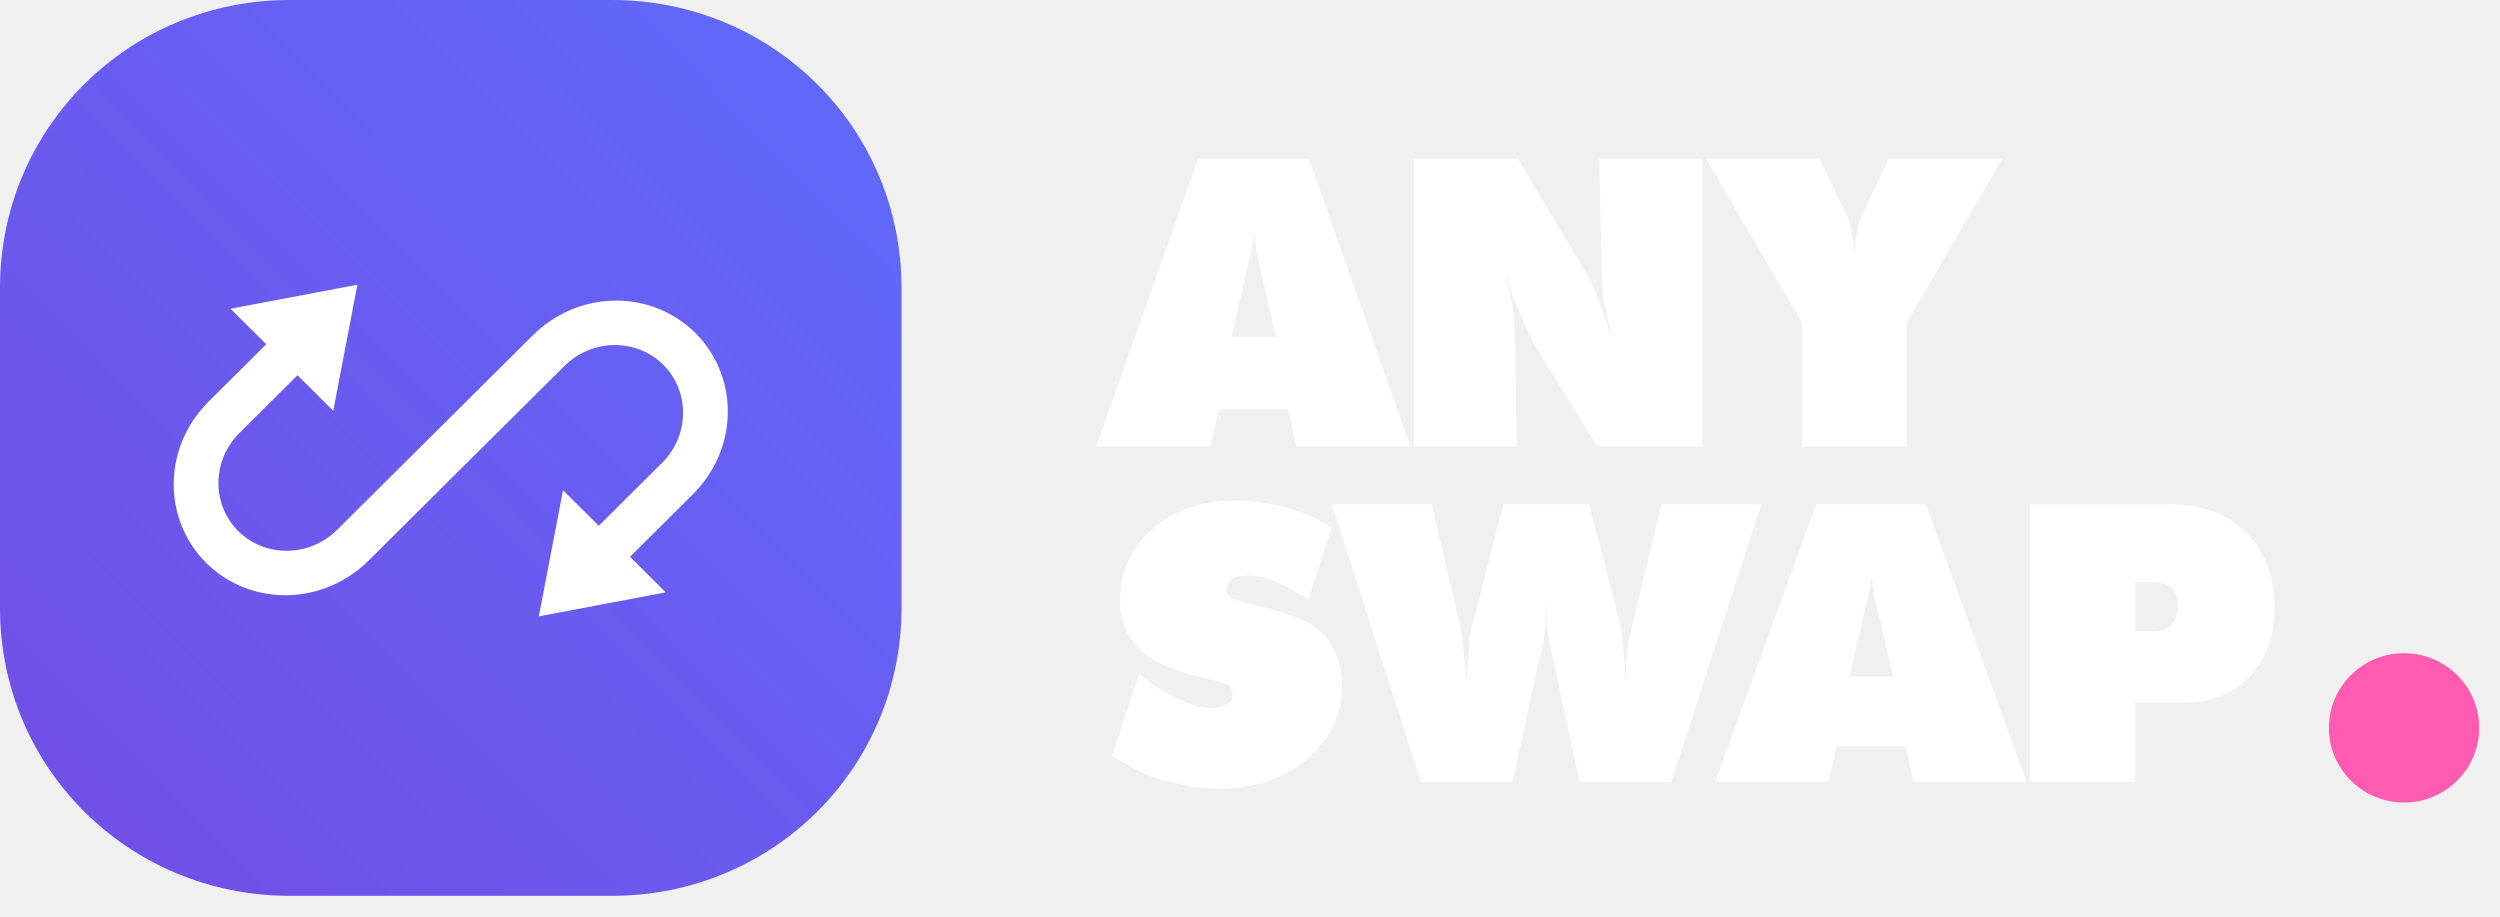
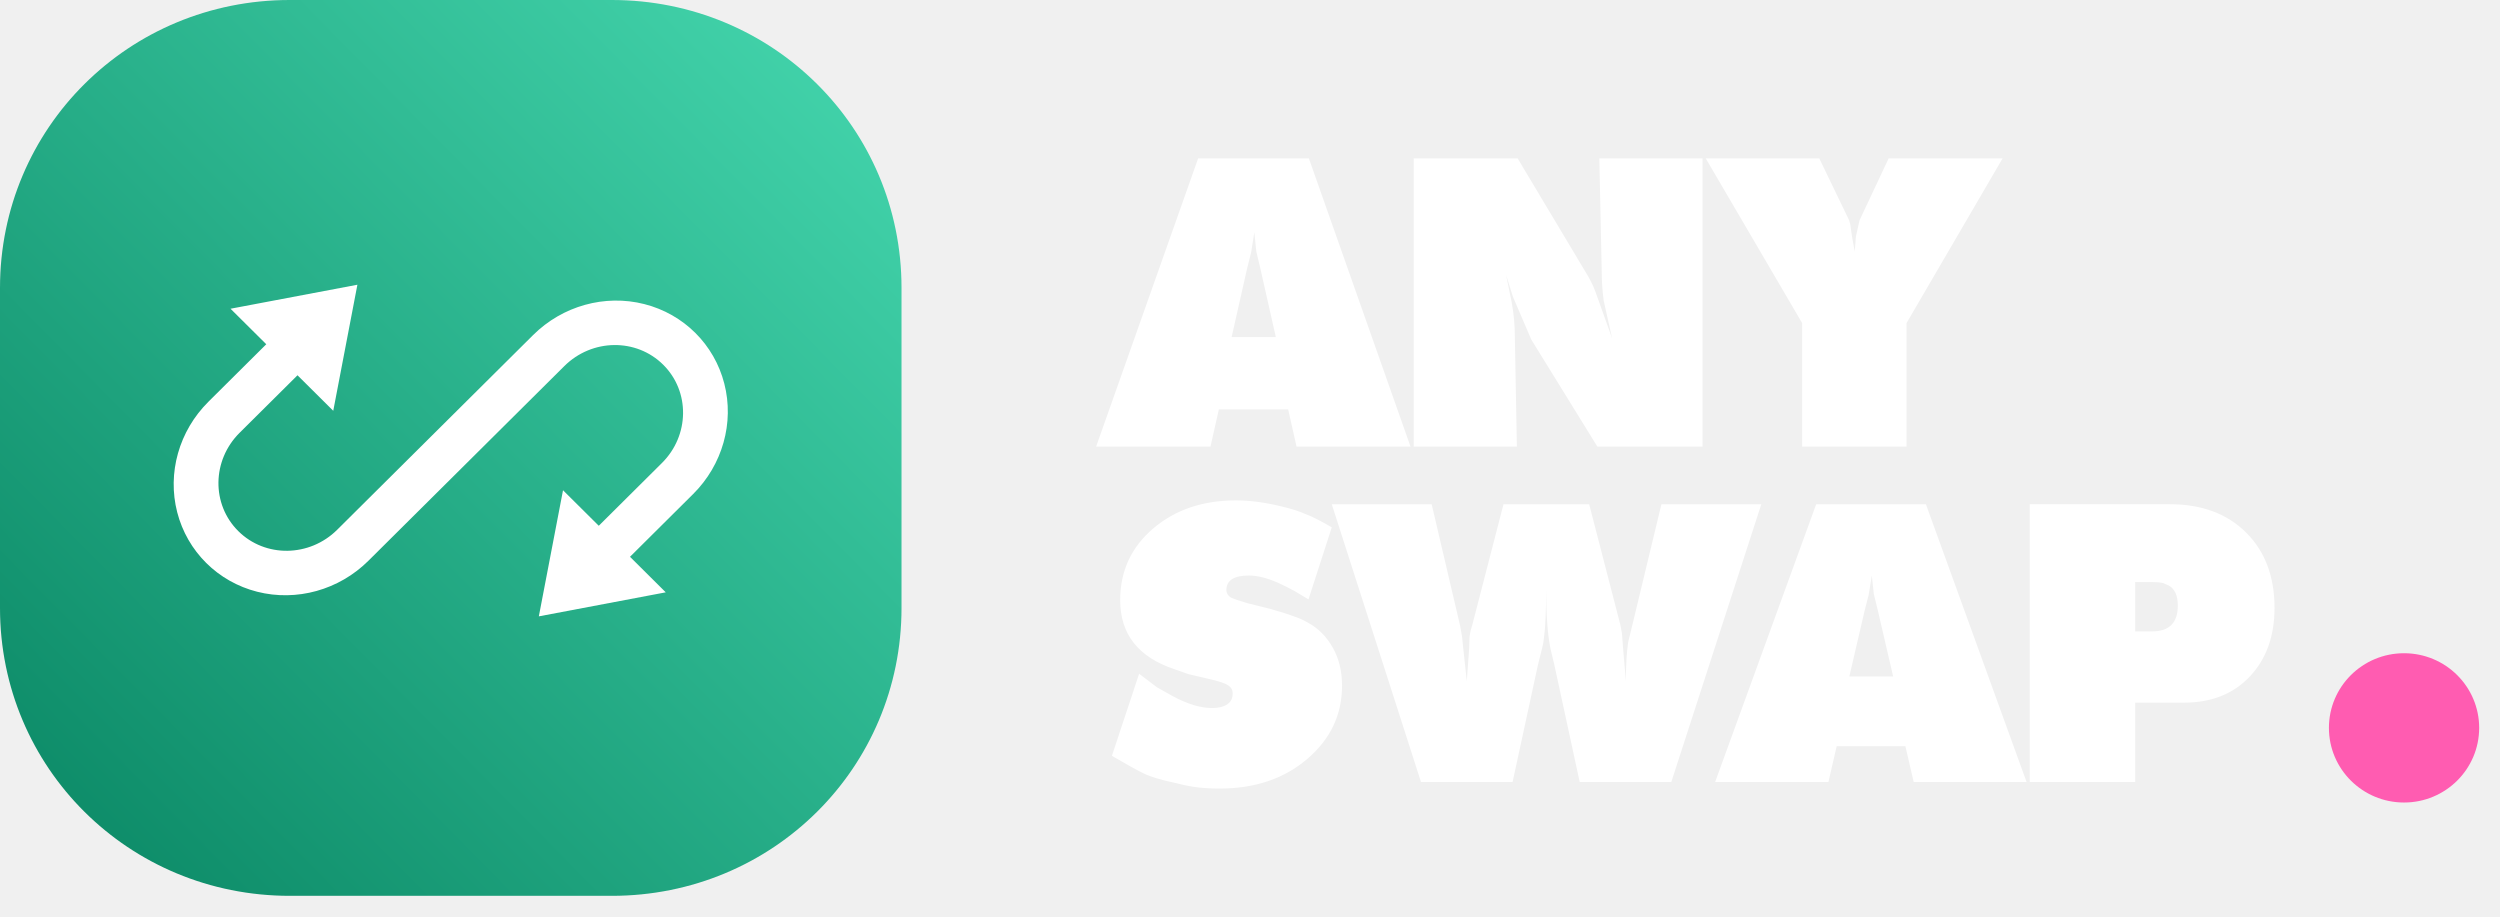
<svg xmlns="http://www.w3.org/2000/svg" width="120" height="44" viewBox="0 0 120 44">
  <defs>
    <linearGradient id="yxwvk76spa" x1="100%" x2="0%" y1=".628%" y2="99.372%">
-       <stop offset="0%" stop-color="#5F6BFB" />
-       <stop offset="100%" stop-color="#724DE4" />
+       <stop offset="0%" stop-color="#46d8af" />
+       <stop offset="100%" stop-color="#098663" />
    </linearGradient>
  </defs>
  <g fill="none" fill-rule="evenodd">
    <path fill="url(#yxwvk76spa)" d="M29.364 0H13.909C6.182 0 0 6.143 0 13.821V29.18C0 36.857 6.182 43 13.91 43h15.454c7.727 0 13.909-6.143 13.909-13.821V13.82C43.273 6.143 37.09 0 29.363 0z" />
    <path fill="#FFF" d="M10.002 19.286c-1.41 1.4-1.98 3.421-1.496 5.302.484 1.881 1.948 3.336 3.84 3.816 1.893.481 3.927-.086 5.336-1.486l9.407-9.347c1.329-1.32 3.453-1.348 4.746-.063 1.293 1.285 1.266 3.397-.063 4.717l-3.031 3.012-1.716-1.705-1.161 6.053 6.092-1.153-1.716-1.706 3.031-3.012c1.409-1.4 1.98-3.421 1.495-5.302-.483-1.881-1.947-3.336-3.84-3.816-1.893-.481-3.927.086-5.336 1.486l-9.406 9.347c-1.329 1.32-3.454 1.348-4.747.063-1.293-1.285-1.265-3.397.063-4.717l2.78-2.762 1.716 1.705 1.159-6.051-6.09 1.152 1.716 1.705-2.78 2.762z" />
    <g fill="#FFF">
      <path d="M5.815 14.27l.402-1.785h3.327l.402 1.784h5.47L10.539.437H5.222L.326 14.269h5.489zm3.136-5.257H6.83l.745-3.3.192-.768.153-.959.095.921.192.806.745 3.3zm11.571 5.256l-.096-5.199c0-.32-.012-.617-.038-.892-.025-.275-.064-.553-.115-.834l-.267-1.305.325 1.036.88 2.053 3.174 5.141h5.05V.437H24.48l.115 5.448c0 .448.032.909.095 1.382l.402 1.803-.803-2.244c-.115-.307-.268-.614-.46-.921L20.56.437H15.57v13.832h4.953zm18.704 0V8.341l4.61-7.904h-5.47L36.969 3.41l-.172.768-.057.729-.134-.73-.076-.555-.058-.212L35.038.437h-5.45l4.627 7.904v5.928h5.011zM6.256 30.684c1.693 0 3.095-.474 4.207-1.424 1.111-.949 1.667-2.12 1.667-3.513 0-.358-.038-.688-.114-.99-.075-.302-.183-.576-.322-.823-.303-.542-.707-.949-1.212-1.22-.127-.074-.25-.136-.37-.185-.12-.05-.237-.093-.35-.13-.253-.098-.626-.215-1.118-.35l-1.043-.26c-.379-.11-.65-.203-.814-.277-.14-.099-.209-.216-.209-.352 0-.468.36-.702 1.08-.702.392 0 .847.11 1.365.333.277.123.562.265.852.425.127.074.341.203.644.388l1.118-3.458c-.568-.333-.997-.549-1.288-.647-.265-.123-.632-.24-1.1-.352-.795-.197-1.534-.295-2.216-.295-1.592 0-2.915.45-3.97 1.35-1.055.9-1.582 2.046-1.582 3.44 0 1.627.865 2.73 2.596 3.31l.682.24.947.222c.493.11.812.216.957.314.146.099.218.228.218.389 0 .234-.088.41-.265.527-.177.117-.417.175-.72.175-.556 0-1.188-.19-1.895-.573l-.758-.425-.853-.648-1.307 3.94c.695.406 1.206.69 1.535.85.328.16.846.314 1.554.462.379.099.726.167 1.042.204.316.037.663.055 1.042.055zm14.06-.314l1.213-5.603c.19-.728.284-1.14.284-1.24.076-.542.114-1.331.114-2.367 0 1.196.07 2.133.208 2.811l.19.796 1.213 5.603h4.396l4.32-13.333H27.46l-1.402 5.825-.19.776c-.075.469-.113 1.098-.113 1.887l-.133-1.554-.057-.74-.076-.406-1.497-5.788H19.88l-1.497 5.788c-.063.185-.107.37-.132.555l-.02.591-.113 1.554-.17-1.572-.057-.555-.095-.536-1.364-5.825h-4.795L15.92 30.37h4.396zm15.16 0l.397-1.72h3.298l.398 1.72h5.419l-4.832-13.333h-5.268l-4.85 13.333h5.438zm3.107-5.067H36.48l.739-3.18.19-.74.15-.925.096.887.19.777.738 3.18zM50.2 30.37v-3.81h2.35c1.314 0 2.365-.419 3.155-1.257.79-.838 1.184-1.936 1.184-3.292 0-1.504-.455-2.71-1.364-3.615-.91-.906-2.129-1.36-3.657-1.36H45.14V30.37h5.059zm.815-7.23h-.815v-2.368h.72c.329 0 .543.019.644.056l.247.11c.29.16.436.481.436.962 0 .826-.411 1.24-1.232 1.24z" transform="translate(52.288 7.167)" />
    </g>
    <ellipse cx="115.394" cy="34.938" fill="#FF5CB1" rx="3.606" ry="3.583" />
  </g>
</svg>
